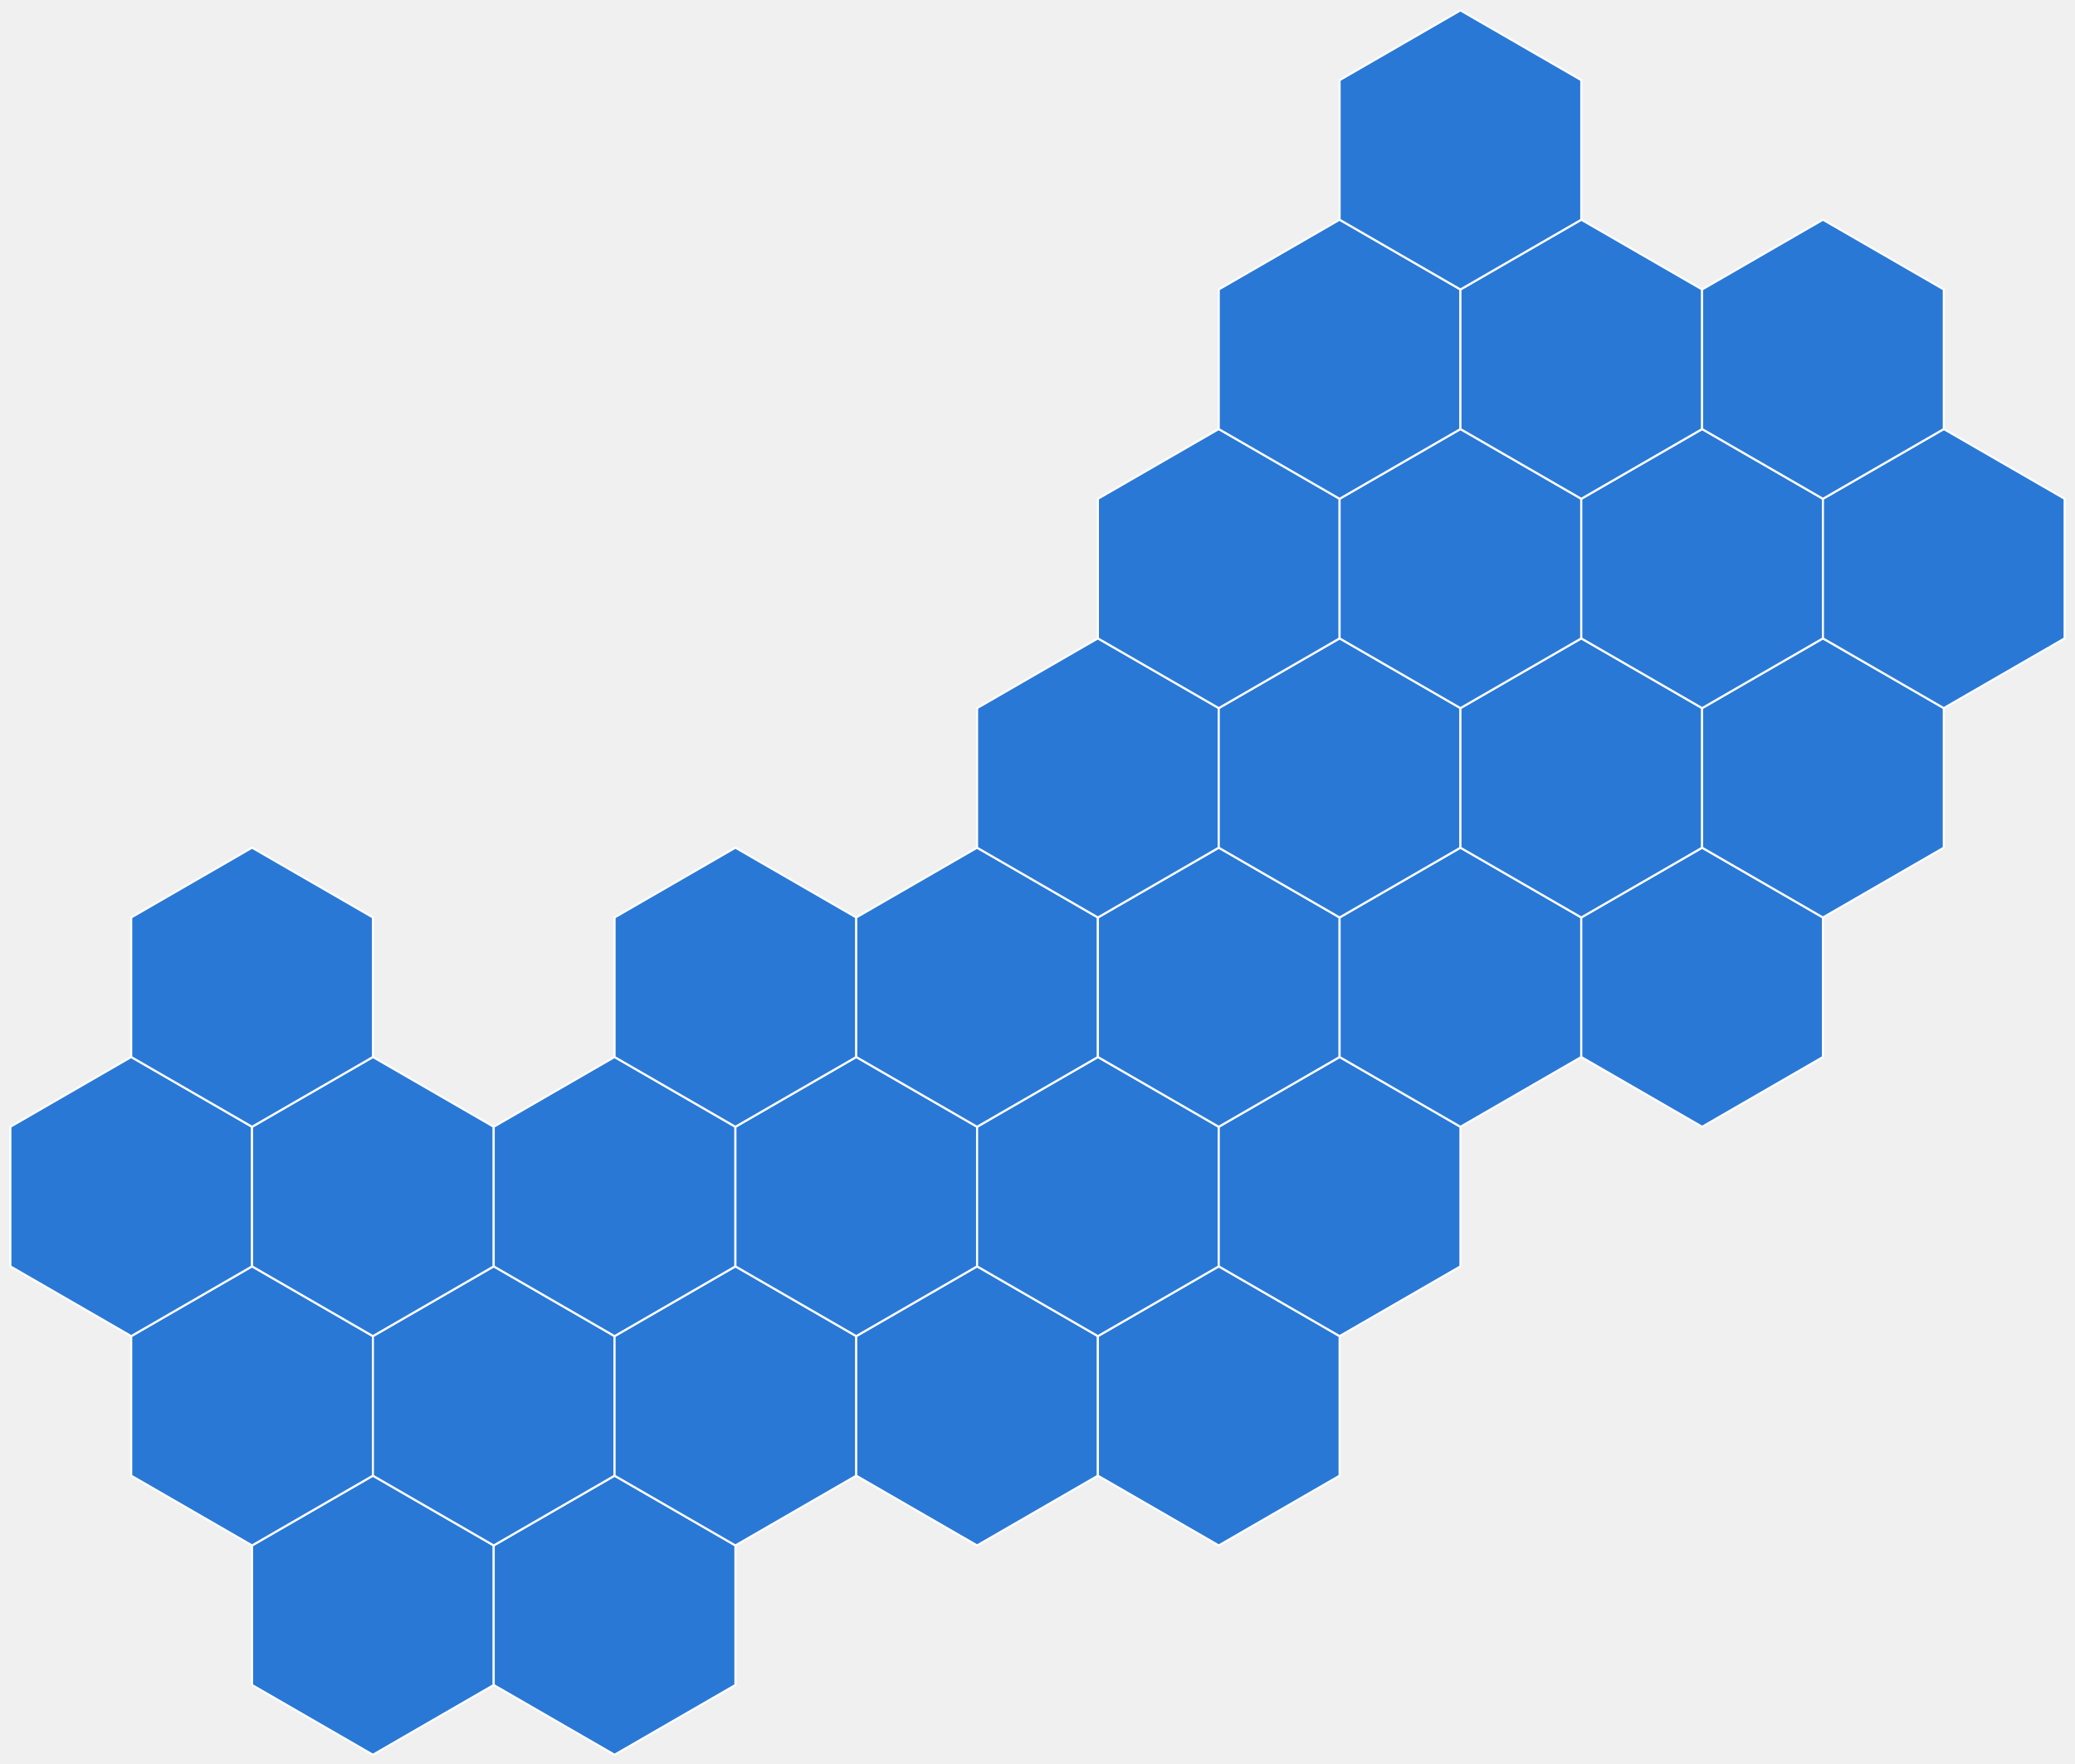
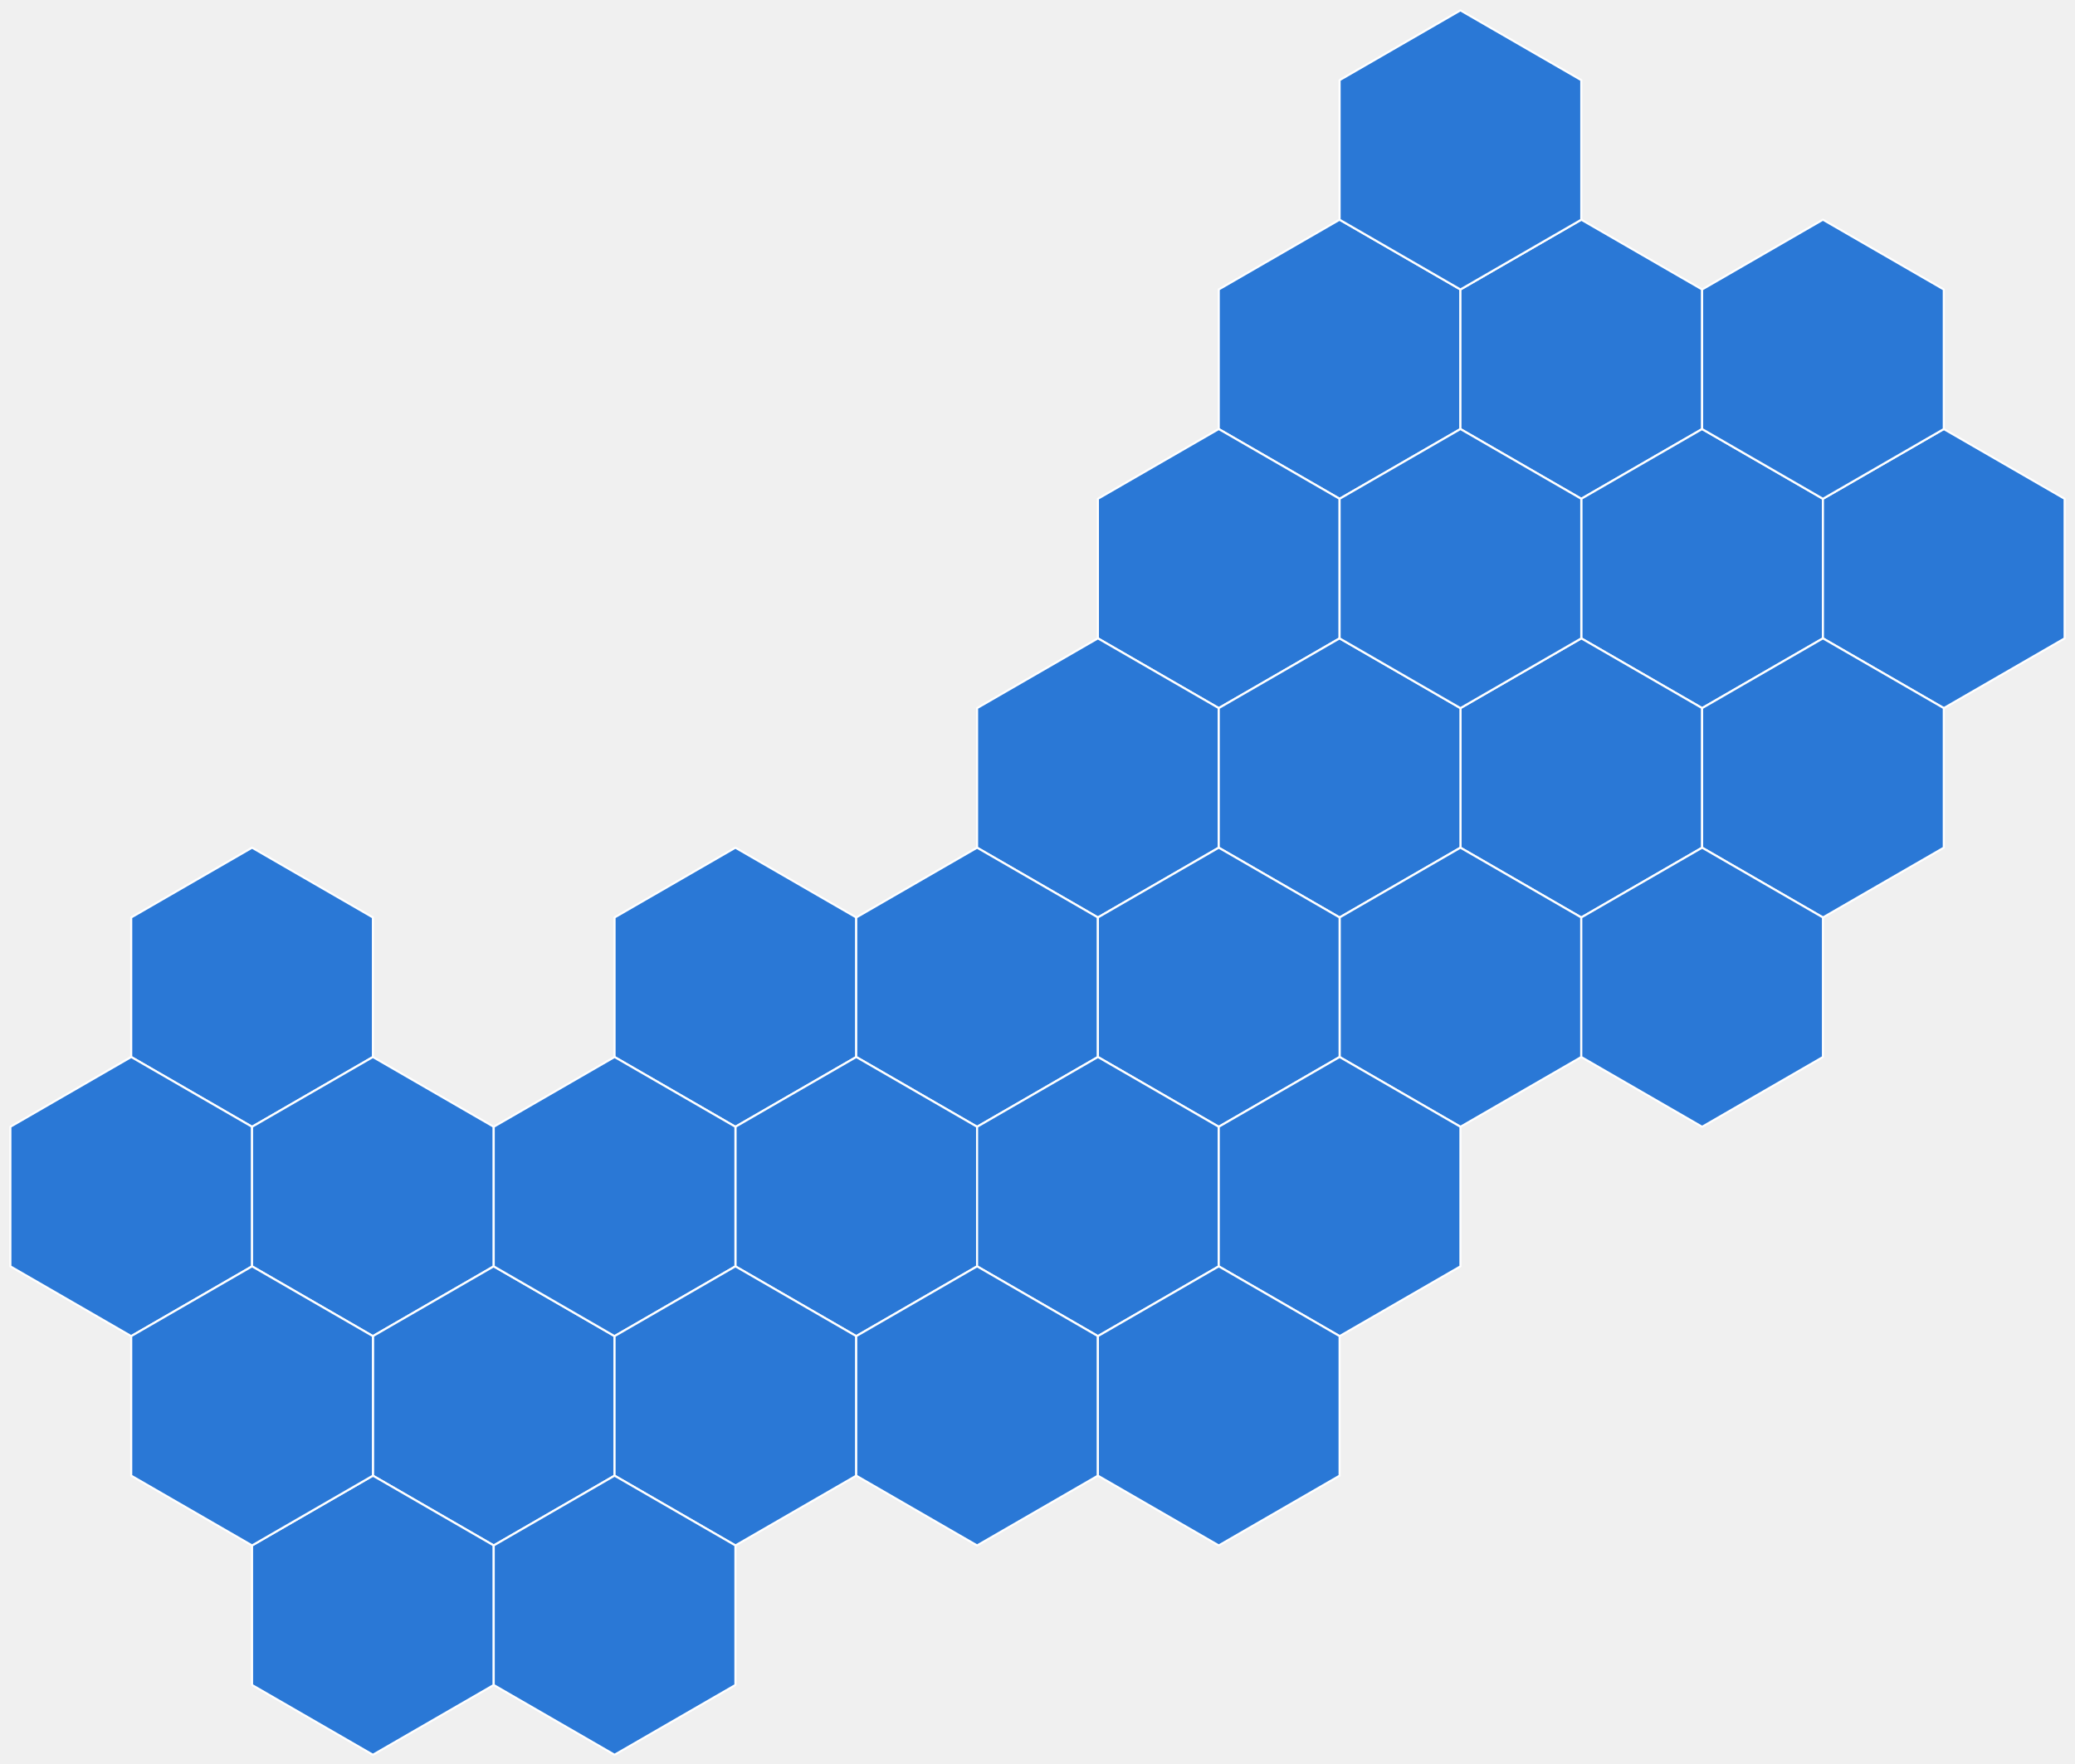
<svg xmlns="http://www.w3.org/2000/svg" version="1.2" baseProfile="tiny" width="800" height="680" viewBox="0 0 800 680" stroke-linecap="round" stroke-linejoin="round">
  <g id="in">
+     <path d="M 516.47 84.69 563.06 111.59 563.06 165.39 516.47 192.28 469.88 165.39 469.88 111.59 516.47 84.69 Z" fill="#2a78d6" stroke="#ffffff" stroke-width="0.8" />
+     <path d="M 563.06 111.59 609.65 84.69 656.24 111.59 656.24 165.39 609.65 192.28 563.06 165.39 563.06 111.59 Z" fill="#2a78d6" stroke="#ffffff" stroke-width="0.8" />
+     <path d="M 609.65 192.28 656.24 165.39 702.82 192.28 702.82 246.08 656.24 272.97 609.65 246.08 609.65 192.28 Z" fill="#2a78d6" stroke="#ffffff" stroke-width="0.8" />
+     <path d="M 469.88 165.39 516.47 192.28 516.47 246.08 469.88 272.97 423.29 246.08 423.29 192.28 469.88 165.39 Z" fill="#2a78d6" stroke="#ffffff" stroke-width="0.8" />
+     <path d="M 143.77 407.46 97.18 434.36 50.59 407.46 50.59 353.67 97.18 326.77 143.77 353.67 143.77 407.46 Z" fill="#2a78d6" stroke="#ffffff" stroke-width="0.8" />
+     <path d="M 702.82 192.28 749.41 165.39 796 192.28 796 246.08 749.41 272.97 702.82 246.08 702.82 192.28 Z" fill="#2a78d6" stroke="#ffffff" stroke-width="0.8" />
+     <path d="M 423.29 246.08 469.88 272.97 469.88 326.77 423.29 353.67 376.71 326.77 376.71 272.97 423.29 246.08 Z" fill="#2a78d6" stroke="#ffffff" stroke-width="0.8" />
+     <path d="M 609.65 84.69 563.06 111.59 516.47 84.69 516.47 30.9 563.06 4 609.65 30.9 609.65 84.69 Z" fill="#2a78d6" stroke="#ffffff" stroke-width="0.8" />
+     <path d="M 563.06 272.97 609.65 246.08 656.24 272.97 656.24 326.77 609.65 353.67 563.06 326.77 563.06 272.97 Z" fill="#2a78d6" stroke="#ffffff" stroke-width="0.8" />
+     <path d="M 656.24 111.59 702.82 84.69 749.41 111.59 749.41 165.39 702.82 192.28 656.24 165.39 656.24 111.59 Z" fill="#2a78d6" stroke="#ffffff" stroke-width="0.8" />
+     <path d="M 469.88 272.97 516.47 246.08 563.06 272.97 563.06 326.77 516.47 353.67 469.88 326.77 469.88 272.97 Z" fill="#2a78d6" stroke="#ffffff" stroke-width="0.8" />
+     <path d="M 330.12 353.67 330.12 407.46 283.53 434.36 236.94 407.46 236.94 353.67 283.53 326.77 330.12 353.67 Z" fill="#2a78d6" stroke="#ffffff" stroke-width="0.8" />
+     <path d="M 330.12 353.67 376.71 326.77 423.29 353.67 423.29 407.46 376.71 434.36 330.12 407.46 330.12 353.67 Z" fill="#2a78d6" stroke="#ffffff" stroke-width="0.8" />
+     <path d="M 656.24 272.97 702.82 246.08 749.41 272.97 749.41 326.77 702.82 353.67 656.24 326.77 656.24 272.97 Z" fill="#2a78d6" stroke="#ffffff" stroke-width="0.8" />
+     <path d="M 516.47 353.67 563.06 326.77 609.65 353.67 609.65 407.46 563.06 434.36 516.47 407.46 516.47 353.67 Z" fill="#2a78d6" stroke="#ffffff" stroke-width="0.8" />
+     <path d="M 516.47 192.28 563.06 165.39 609.65 192.28 609.65 246.08 563.06 272.97 516.47 246.08 516.47 192.28 Z" fill="#2a78d6" stroke="#ffffff" stroke-width="0.8" />
+     <path d="M 423.29 353.67 469.88 326.77 516.47 353.67 516.47 407.46 469.88 434.36 423.29 407.46 423.29 353.67 Z" fill="#2a78d6" stroke="#ffffff" stroke-width="0.8" />
+     <path d="M 50.59 407.46 97.18 434.36 97.18 488.16 50.59 515.06 4 488.16 4 434.36 50.59 407.46 Z" fill="#2a78d6" stroke="#ffffff" stroke-width="0.8" />
+     <path d="M 97.18 434.36 143.77 407.46 190.35 434.36 190.35 488.16 143.77 515.06 97.18 488.16 97.18 434.36 Z" fill="#2a78d6" stroke="#ffffff" stroke-width="0.8" />
+     <path d="M 143.77 515.06 190.35 488.16 236.94 515.06 236.94 568.85 190.35 595.75 143.77 568.85 143.77 515.06 Z" fill="#2a78d6" stroke="#ffffff" stroke-width="0.8" />
+     <path d="M 609.65 353.67 656.24 326.77 702.82 353.67 702.82 407.46 656.24 434.36 609.65 407.46 609.65 353.67 Z" fill="#2a78d6" stroke="#ffffff" stroke-width="0.8" />
+     <path d="M 283.53 434.36 330.12 407.46 376.71 434.36 376.71 488.16 330.12 515.06 283.53 488.16 283.53 434.36 Z" fill="#2a78d6" stroke="#ffffff" stroke-width="0.8" />
+     <path d="M 190.35 434.36 236.94 407.46 283.53 434.36 283.53 488.16 236.94 515.06 190.35 488.16 190.35 434.36 Z" fill="#2a78d6" stroke="#ffffff" stroke-width="0.8" />
+     <path d="M 376.71 434.36 423.29 407.46 469.88 434.36 469.88 488.16 423.29 515.06 376.71 488.16 376.71 434.36 Z" fill="#2a78d6" stroke="#ffffff" stroke-width="0.8" />
+     <path d="M 469.88 434.36 516.47 407.46 563.06 434.36 563.06 488.16 516.47 515.06 469.88 488.16 469.88 434.36 Z" fill="#2a78d6" stroke="#ffffff" stroke-width="0.8" />
    <path d="M 97.18 595.75 143.77 568.85 190.35 595.75 190.35 649.54 143.77 676.44 97.18 649.54 97.18 595.75 Z" fill="#2a78d6" stroke="#ffffff" stroke-width="0.8" />
-     <path d="M 190.35 595.75 236.94 568.85 283.53 595.75 283.53 649.54 236.94 676.44 190.35 649.54 190.35 595.75 Z" fill="#2a78d6" stroke="#ffffff" stroke-width="0.8" />
-     <path d="M 50.59 515.06 97.18 488.16 143.77 515.06 143.77 568.85 97.18 595.75 50.59 568.85 50.59 515.06 Z" fill="#2a78d6" stroke="#ffffff" stroke-width="0.8" />
-     <path d="M 143.77 515.06 190.35 488.16 236.94 515.06 236.94 568.85 190.35 595.75 143.77 568.85 143.77 515.06 Z" fill="#2a78d6" stroke="#ffffff" stroke-width="0.8" />
    <path d="M 236.94 515.06 283.53 488.16 330.12 515.06 330.12 568.85 283.53 595.75 236.94 568.85 236.94 515.06 Z" fill="#2a78d6" stroke="#ffffff" stroke-width="0.8" />
    <path d="M 330.12 515.06 376.71 488.16 423.29 515.06 423.29 568.85 376.71 595.75 330.12 568.85 330.12 515.06 Z" fill="#2a78d6" stroke="#ffffff" stroke-width="0.8" />
    <path d="M 423.29 515.06 469.88 488.16 516.47 515.06 516.47 568.85 469.88 595.75 423.29 568.85 423.29 515.06 Z" fill="#2a78d6" stroke="#ffffff" stroke-width="0.8" />
-     <path d="M 50.59 407.46 97.18 434.36 97.18 488.16 50.59 515.06 4 488.16 4 434.36 50.59 407.46 Z" fill="#2a78d6" stroke="#ffffff" stroke-width="0.8" />
-     <path d="M 97.18 434.36 143.77 407.46 190.35 434.36 190.35 488.16 143.77 515.06 97.18 488.16 97.18 434.36 Z" fill="#2a78d6" stroke="#ffffff" stroke-width="0.8" />
-     <path d="M 190.35 434.36 236.94 407.46 283.53 434.36 283.53 488.16 236.94 515.06 190.35 488.16 190.35 434.36 Z" fill="#2a78d6" stroke="#ffffff" stroke-width="0.8" />
-     <path d="M 283.53 434.36 330.12 407.46 376.71 434.36 376.71 488.16 330.12 515.06 283.53 488.16 283.53 434.36 Z" fill="#2a78d6" stroke="#ffffff" stroke-width="0.8" />
-     <path d="M 376.71 434.36 423.29 407.46 469.88 434.36 469.88 488.16 423.29 515.06 376.71 488.16 376.71 434.36 Z" fill="#2a78d6" stroke="#ffffff" stroke-width="0.8" />
-     <path d="M 469.88 434.36 516.47 407.46 563.06 434.36 563.06 488.16 516.47 515.06 469.88 488.16 469.88 434.36 Z" fill="#2a78d6" stroke="#ffffff" stroke-width="0.8" />
-     <path d="M 143.77 407.46 97.18 434.36 50.59 407.46 50.59 353.67 97.18 326.77 143.77 353.67 143.77 407.46 Z" fill="#2a78d6" stroke="#ffffff" stroke-width="0.8" />
-     <path d="M 330.12 353.67 330.12 407.46 283.53 434.36 236.94 407.46 236.94 353.67 283.53 326.77 330.12 353.67 Z" fill="#2a78d6" stroke="#ffffff" stroke-width="0.8" />
-     <path d="M 330.12 353.67 376.71 326.77 423.29 353.67 423.29 407.46 376.71 434.36 330.12 407.46 330.12 353.67 Z" fill="#2a78d6" stroke="#ffffff" stroke-width="0.8" />
-     <path d="M 423.29 353.67 469.88 326.77 516.47 353.67 516.47 407.46 469.88 434.36 423.29 407.46 423.29 353.67 Z" fill="#2a78d6" stroke="#ffffff" stroke-width="0.8" />
-     <path d="M 516.47 353.67 563.06 326.77 609.65 353.67 609.65 407.46 563.06 434.36 516.47 407.46 516.47 353.67 Z" fill="#2a78d6" stroke="#ffffff" stroke-width="0.8" />
-     <path d="M 609.65 353.67 656.24 326.77 702.82 353.67 702.82 407.46 656.24 434.36 609.65 407.46 609.65 353.67 Z" fill="#2a78d6" stroke="#ffffff" stroke-width="0.8" />
-     <path d="M 423.29 246.08 469.88 272.97 469.88 326.77 423.29 353.67 376.71 326.77 376.71 272.97 423.29 246.08 Z" fill="#2a78d6" stroke="#ffffff" stroke-width="0.8" />
-     <path d="M 469.88 272.97 516.47 246.08 563.06 272.97 563.06 326.77 516.47 353.67 469.88 326.77 469.88 272.97 Z" fill="#2a78d6" stroke="#ffffff" stroke-width="0.8" />
-     <path d="M 563.06 272.97 609.65 246.08 656.24 272.97 656.24 326.77 609.65 353.67 563.06 326.77 563.06 272.97 Z" fill="#2a78d6" stroke="#ffffff" stroke-width="0.8" />
-     <path d="M 656.24 272.97 702.82 246.08 749.41 272.97 749.41 326.77 702.82 353.67 656.24 326.77 656.24 272.97 Z" fill="#2a78d6" stroke="#ffffff" stroke-width="0.8" />
-     <path d="M 469.88 165.39 516.47 192.28 516.47 246.08 469.88 272.97 423.29 246.08 423.29 192.28 469.88 165.39 Z" fill="#2a78d6" stroke="#ffffff" stroke-width="0.8" />
-     <path d="M 516.47 192.28 563.06 165.39 609.65 192.28 609.65 246.08 563.06 272.97 516.47 246.08 516.47 192.28 Z" fill="#2a78d6" stroke="#ffffff" stroke-width="0.8" />
-     <path d="M 609.65 192.28 656.24 165.39 702.82 192.28 702.82 246.08 656.24 272.97 609.65 246.08 609.65 192.28 Z" fill="#2a78d6" stroke="#ffffff" stroke-width="0.8" />
-     <path d="M 702.82 192.28 749.41 165.39 796 192.28 796 246.08 749.41 272.97 702.82 246.08 702.82 192.28 Z" fill="#2a78d6" stroke="#ffffff" stroke-width="0.8" />
-     <path d="M 516.47 84.69 563.06 111.59 563.06 165.39 516.47 192.28 469.88 165.39 469.88 111.59 516.47 84.69 Z" fill="#2a78d6" stroke="#ffffff" stroke-width="0.8" />
-     <path d="M 563.06 111.59 609.65 84.69 656.24 111.59 656.24 165.39 609.65 192.28 563.06 165.39 563.06 111.59 Z" fill="#2a78d6" stroke="#ffffff" stroke-width="0.8" />
-     <path d="M 656.24 111.59 702.82 84.69 749.41 111.59 749.41 165.39 702.82 192.28 656.24 165.39 656.24 111.59 Z" fill="#2a78d6" stroke="#ffffff" stroke-width="0.8" />
-     <path d="M 609.65 84.69 563.06 111.59 516.47 84.69 516.47 30.9 563.06 4 609.65 30.9 609.65 84.69 Z" fill="#2a78d6" stroke="#ffffff" stroke-width="0.8" />
+     <path d="M 50.59 515.06 97.18 488.16 143.77 515.06 143.77 568.85 97.18 595.75 50.59 568.85 50.59 515.06 Z" fill="#2a78d6" stroke="#ffffff" stroke-width="0.8" />
+     <path d="M 190.35 595.75 236.94 568.85 283.53 595.75 283.53 649.54 236.94 676.44 190.35 649.54 190.35 595.75 Z" fill="#2a78d6" stroke="#ffffff" stroke-width="0.8" />
  </g>
</svg>
